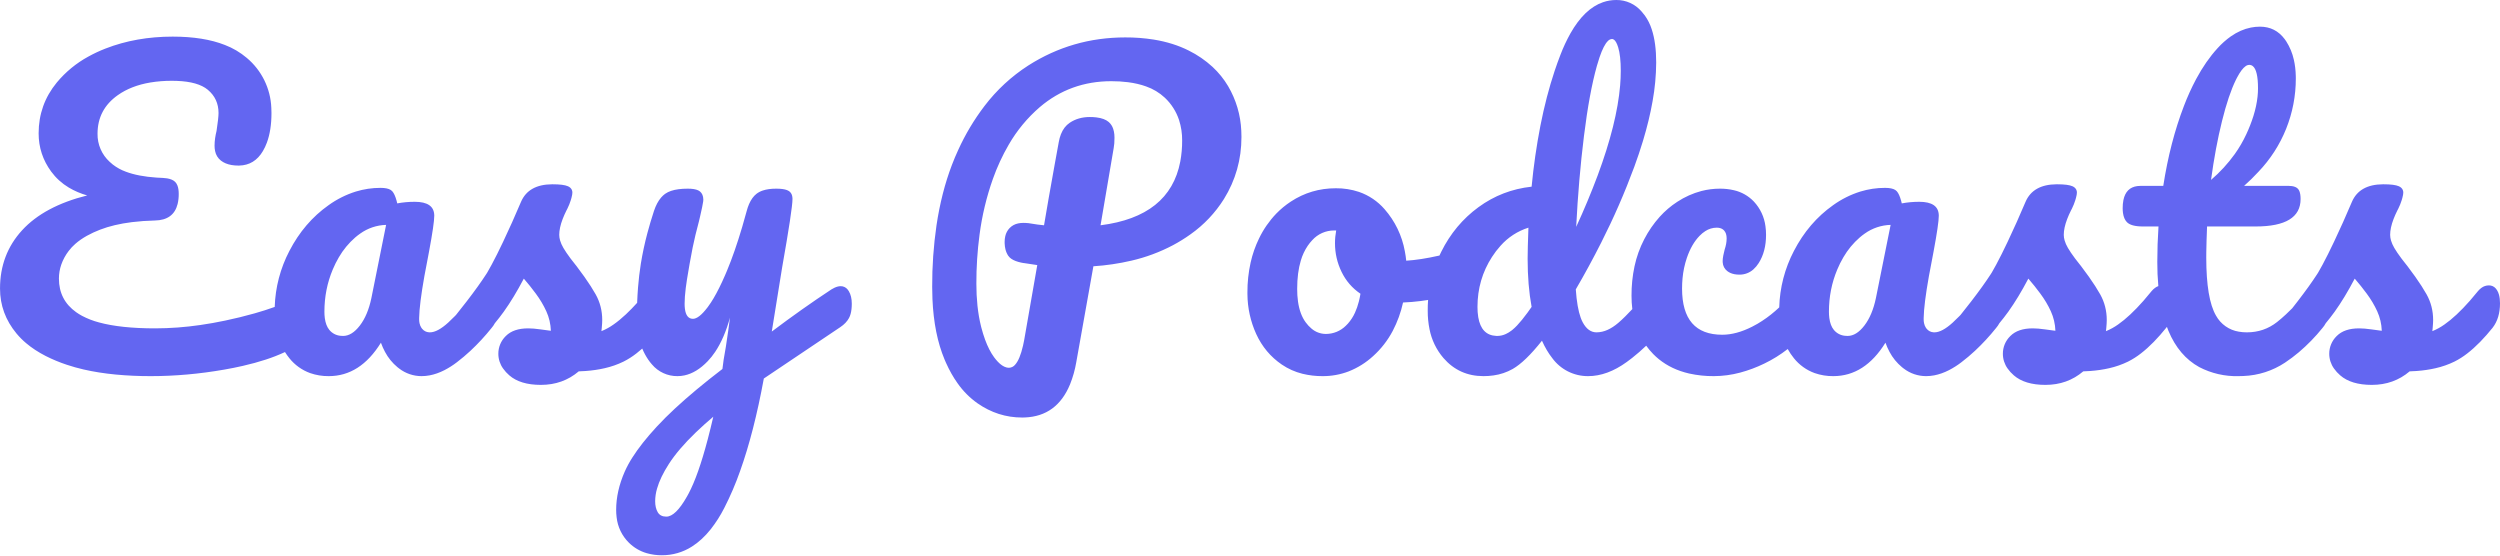
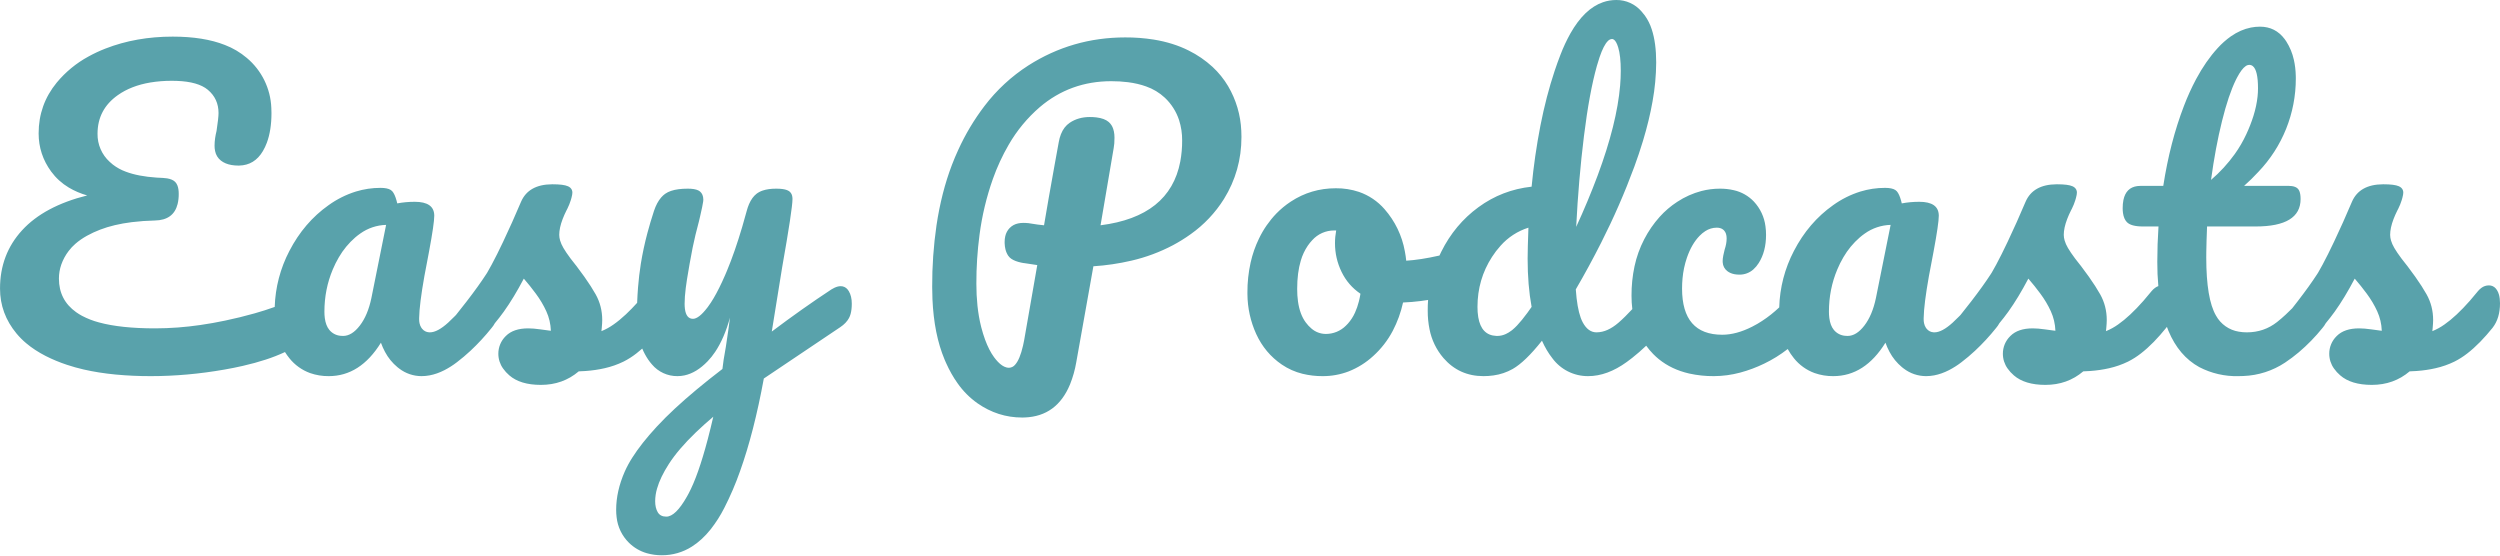
<svg xmlns="http://www.w3.org/2000/svg" width="628.105" height="139.501" viewBox="0 0 628.105 139.501">
-   <g id="svgGroup" stroke-linecap="round" fill-rule="evenodd" font-size="9pt" fill="#6366F1">
+   <g id="svgGroup" stroke-linecap="round" fill-rule="evenodd" font-size="9pt" fill="#59a2ab">
    <path d="M 356.915 75.634 A 42.89 42.89 0 0 0 358.796 75.36 A 32.938 32.938 0 0 0 358.705 78.1 A 22.532 22.532 0 0 0 359.151 82.695 A 15.744 15.744 0 0 0 362.655 89.95 Q 366.605 94.5 372.705 94.5 A 17.536 17.536 0 0 0 375.228 94.324 A 13.563 13.563 0 0 0 380.055 92.7 Q 383.205 90.9 387.405 85.6 Q 388.546 88.138 389.979 89.952 A 11.054 11.054 0 0 0 399.005 94.5 Q 403.805 94.5 408.705 90.95 A 44.897 44.897 0 0 0 410.067 89.923 A 48.936 48.936 0 0 0 413.593 86.856 A 18.699 18.699 0 0 0 415.355 88.95 A 17.026 17.026 0 0 0 416.762 90.232 Q 419.954 92.827 424.382 93.844 A 27.786 27.786 0 0 0 430.605 94.5 A 25.824 25.824 0 0 0 437.213 93.611 A 33.965 33.965 0 0 0 443.255 91.35 A 32.437 32.437 0 0 0 449.151 87.688 A 15.699 15.699 0 0 0 450.705 90 A 11.86 11.86 0 0 0 455.899 93.729 A 13.778 13.778 0 0 0 460.605 94.5 Q 468.505 94.5 473.705 86.1 A 16.672 16.672 0 0 0 474.726 88.403 A 12.716 12.716 0 0 0 477.855 92.25 A 11.7 11.7 0 0 0 478.288 92.588 A 9.221 9.221 0 0 0 483.905 94.5 A 10.999 10.999 0 0 0 485.95 94.306 Q 487.788 93.959 489.678 92.993 A 20.867 20.867 0 0 0 492.805 91 A 44.987 44.987 0 0 0 496.185 88.15 A 54.085 54.085 0 0 0 501.505 82.4 A 6.749 6.749 0 0 0 502.327 81.205 A 73.247 73.247 0 0 0 503.455 79.8 A 44.956 44.956 0 0 0 504.589 78.284 Q 507.08 74.805 509.605 70 Q 510.349 70.85 511.149 71.855 A 73.558 73.558 0 0 1 512.605 73.75 Q 514.205 75.9 515.255 78.2 Q 516.305 80.5 516.405 83.1 A 40.679 40.679 0 0 1 515.937 83.045 Q 515.095 82.942 513.755 82.75 Q 512.005 82.5 510.705 82.5 Q 507.005 82.5 505.105 84.4 A 7.796 7.796 0 0 0 505.046 84.46 A 6.138 6.138 0 0 0 503.205 88.9 A 6.34 6.34 0 0 0 504.389 92.579 A 9.419 9.419 0 0 0 505.955 94.3 Q 508.705 96.7 513.905 96.7 Q 519.405 96.7 523.405 93.3 A 39.966 39.966 0 0 0 525.147 93.211 Q 527.703 93.023 529.917 92.509 A 21.732 21.732 0 0 0 534.655 90.85 A 19.456 19.456 0 0 0 537.887 88.798 Q 539.48 87.57 541.124 85.889 A 48.689 48.689 0 0 0 544.205 82.4 A 7.94 7.94 0 0 0 544.278 82.307 A 8.564 8.564 0 0 0 544.418 82.116 A 35.487 35.487 0 0 0 544.807 83.131 Q 547.439 89.42 552.544 92.23 A 20.157 20.157 0 0 0 562.405 94.5 A 24.839 24.839 0 0 0 563.629 94.47 A 20.322 20.322 0 0 0 574.105 91.1 A 38.566 38.566 0 0 0 577.555 88.506 A 45.062 45.062 0 0 0 583.505 82.4 A 6.749 6.749 0 0 0 584.327 81.205 A 73.247 73.247 0 0 0 585.455 79.8 A 44.956 44.956 0 0 0 586.589 78.284 Q 589.08 74.805 591.605 70 Q 592.349 70.85 593.149 71.855 A 73.558 73.558 0 0 1 594.605 73.75 Q 596.205 75.9 597.255 78.2 Q 598.305 80.5 598.405 83.1 A 40.679 40.679 0 0 1 597.937 83.045 Q 597.095 82.942 595.755 82.75 Q 594.005 82.5 592.705 82.5 Q 589.005 82.5 587.105 84.4 A 7.796 7.796 0 0 0 587.046 84.46 A 6.138 6.138 0 0 0 585.205 88.9 A 6.34 6.34 0 0 0 586.389 92.579 A 9.419 9.419 0 0 0 587.955 94.3 Q 590.705 96.7 595.905 96.7 Q 601.405 96.7 605.405 93.3 A 39.966 39.966 0 0 0 607.147 93.211 Q 609.703 93.023 611.917 92.509 A 21.732 21.732 0 0 0 616.655 90.85 A 19.456 19.456 0 0 0 619.887 88.798 Q 621.48 87.57 623.124 85.889 A 48.689 48.689 0 0 0 626.205 82.4 A 7.94 7.94 0 0 0 626.278 82.307 Q 628.105 79.927 628.105 76.2 Q 628.105 74.97 627.848 74.048 A 4.376 4.376 0 0 0 627.355 72.9 A 3.165 3.165 0 0 0 627.055 72.492 A 2.225 2.225 0 0 0 625.305 71.7 A 3.137 3.137 0 0 0 623.445 72.318 A 4.764 4.764 0 0 0 622.605 73.1 A 73.384 73.384 0 0 1 620.528 75.573 Q 617.096 79.472 614.164 81.517 A 14.721 14.721 0 0 1 611.105 83.2 A 50.435 50.435 0 0 0 611.188 82.4 Q 611.305 81.166 611.305 80.4 Q 611.305 76.9 609.655 73.95 Q 608.572 72.014 606.822 69.54 A 96.454 96.454 0 0 0 604.805 66.8 A 73.042 73.042 0 0 1 604.607 66.556 Q 603.228 64.849 602.324 63.513 A 21.516 21.516 0 0 1 601.555 62.3 Q 600.981 61.316 600.721 60.421 A 5.085 5.085 0 0 1 600.505 59 Q 600.505 57.281 601.356 55.043 A 23.412 23.412 0 0 1 602.305 52.9 A 16.071 16.071 0 0 0 602.557 52.413 A 14.116 14.116 0 0 0 603.405 50.3 A 16.869 16.869 0 0 0 603.575 49.714 Q 603.805 48.856 603.805 48.4 A 1.583 1.583 0 0 0 603.261 47.15 A 2.248 2.248 0 0 0 602.705 46.8 A 3.822 3.822 0 0 0 602.024 46.575 Q 601.267 46.393 600.099 46.331 A 24.733 24.733 0 0 0 598.805 46.3 A 16.214 16.214 0 0 0 598.702 46.301 Q 592.789 46.338 590.905 50.7 Q 588.705 55.9 586.405 60.75 Q 584.824 64.085 583.526 66.497 A 62.792 62.792 0 0 1 582.405 68.5 A 57.531 57.531 0 0 1 582.144 68.907 Q 580.268 71.801 577.279 75.685 A 212.651 212.651 0 0 1 575.894 77.461 A 59.041 59.041 0 0 1 574.285 79.021 A 35.701 35.701 0 0 1 572.105 80.9 Q 568.805 83.5 564.505 83.5 A 11.441 11.441 0 0 1 562.47 83.327 A 7.985 7.985 0 0 1 556.755 79.3 Q 554.305 75.1 554.305 64.7 A 101.939 101.939 0 0 1 554.316 63.267 Q 554.352 60.728 554.505 56.9 L 566.705 56.9 Q 578.005 56.9 578.005 50 Q 578.005 48.746 577.7 48.015 A 1.879 1.879 0 0 0 577.305 47.4 Q 576.799 46.894 575.823 46.754 A 5.768 5.768 0 0 0 575.005 46.7 L 563.805 46.7 A 47.53 47.53 0 0 0 567.378 43.198 A 33.828 33.828 0 0 0 576.805 19.7 A 25.393 25.393 0 0 0 576.797 19.072 Q 576.744 16.894 576.312 15.015 A 14.264 14.264 0 0 0 574.405 10.4 A 10.433 10.433 0 0 0 574.01 9.832 Q 571.669 6.7 567.805 6.7 A 11.751 11.751 0 0 0 565.532 6.921 Q 562.925 7.433 560.484 9.138 A 20.38 20.38 0 0 0 557.155 12.1 Q 554.197 15.328 551.756 19.876 A 59.1 59.1 0 0 0 548.705 26.6 Q 545.205 35.7 543.505 46.7 L 537.805 46.7 A 6.292 6.292 0 0 0 536.993 46.75 Q 534.133 47.123 533.491 50.256 A 10.231 10.231 0 0 0 533.305 52.3 A 8.767 8.767 0 0 0 533.383 53.513 Q 533.592 55 534.355 55.8 Q 535.405 56.9 538.405 56.9 L 542.305 56.9 Q 542.005 61.4 542.005 65.8 A 63.566 63.566 0 0 0 542.266 71.88 A 3.137 3.137 0 0 0 541.445 72.318 A 4.764 4.764 0 0 0 540.605 73.1 A 73.384 73.384 0 0 1 538.528 75.573 Q 535.096 79.472 532.164 81.517 A 14.721 14.721 0 0 1 529.105 83.2 A 50.435 50.435 0 0 0 529.188 82.4 Q 529.305 81.166 529.305 80.4 Q 529.305 76.9 527.655 73.95 Q 526.572 72.014 524.822 69.54 A 96.454 96.454 0 0 0 522.805 66.8 A 73.042 73.042 0 0 1 522.607 66.556 Q 521.228 64.849 520.324 63.513 A 21.516 21.516 0 0 1 519.555 62.3 Q 518.981 61.316 518.721 60.421 A 5.085 5.085 0 0 1 518.505 59 Q 518.505 57.281 519.356 55.043 A 23.412 23.412 0 0 1 520.305 52.9 A 16.071 16.071 0 0 0 520.557 52.413 A 14.116 14.116 0 0 0 521.405 50.3 A 16.869 16.869 0 0 0 521.575 49.714 Q 521.805 48.856 521.805 48.4 A 1.583 1.583 0 0 0 521.261 47.15 A 2.248 2.248 0 0 0 520.705 46.8 A 3.822 3.822 0 0 0 520.024 46.575 Q 519.267 46.393 518.099 46.331 A 24.733 24.733 0 0 0 516.805 46.3 A 16.214 16.214 0 0 0 516.702 46.301 Q 510.789 46.338 508.905 50.7 Q 506.705 55.9 504.405 60.75 Q 502.824 64.085 501.526 66.497 A 62.792 62.792 0 0 1 500.405 68.5 A 57.531 57.531 0 0 1 500.144 68.907 Q 498.268 71.801 495.279 75.685 A 212.651 212.651 0 0 1 492.565 79.131 A 73.965 73.965 0 0 1 492.274 79.431 A 39.347 39.347 0 0 1 490.605 81.05 Q 487.905 83.5 486.005 83.5 A 3.041 3.041 0 0 1 485.784 83.492 A 2.394 2.394 0 0 1 484.055 82.6 A 2.866 2.866 0 0 1 483.853 82.326 Q 483.536 81.837 483.402 81.201 A 4.872 4.872 0 0 1 483.305 80.2 A 19.067 19.067 0 0 1 483.308 79.88 Q 483.365 76.451 484.626 69.36 A 245.902 245.902 0 0 1 485.605 64.2 A 306.979 306.979 0 0 0 485.792 63.209 Q 487.105 56.165 487.105 54.2 A 4.851 4.851 0 0 0 487.103 54.059 Q 487.005 50.7 482.205 50.7 Q 479.905 50.7 477.805 51.1 A 16.337 16.337 0 0 0 477.638 50.428 Q 477.185 48.764 476.555 48.05 A 1.767 1.767 0 0 0 476.174 47.729 Q 475.341 47.2 473.605 47.2 A 21.082 21.082 0 0 0 467.404 48.124 A 24.014 24.014 0 0 0 460.555 51.55 Q 454.405 55.9 450.705 63.05 A 32.51 32.51 0 0 0 447.017 77.23 A 41.8 41.8 0 0 1 445.975 78.168 A 29.142 29.142 0 0 1 441.555 81.35 A 27.22 27.22 0 0 1 440.227 82.072 Q 436.227 84.1 432.705 84.1 Q 422.605 84.1 422.605 72.5 A 27.259 27.259 0 0 1 422.722 69.944 A 22.235 22.235 0 0 1 423.805 64.8 Q 425.005 61.3 427.005 59.25 Q 427.708 58.529 428.448 58.062 A 5.272 5.272 0 0 1 431.305 57.2 A 4.051 4.051 0 0 1 431.359 57.201 Q 431.759 57.206 432.097 57.291 A 2.108 2.108 0 0 1 433.155 57.9 Q 433.805 58.6 433.805 59.9 A 7.712 7.712 0 0 1 433.672 61.294 A 10.395 10.395 0 0 1 433.305 62.7 Q 433.205 63.1 433.005 64 A 10.596 10.596 0 0 0 432.953 64.249 Q 432.88 64.617 432.843 64.949 A 5.907 5.907 0 0 0 432.805 65.6 A 4.141 4.141 0 0 0 432.82 65.954 A 2.922 2.922 0 0 0 433.955 68.1 Q 434.692 68.677 435.736 68.884 A 6.523 6.523 0 0 0 437.005 69 A 5.166 5.166 0 0 0 440.526 67.683 A 7.342 7.342 0 0 0 441.855 66.1 Q 443.705 63.2 443.705 59 A 15.224 15.224 0 0 0 443.559 56.857 A 11.115 11.115 0 0 0 440.655 50.65 A 9.938 9.938 0 0 0 435.597 47.784 A 14.959 14.959 0 0 0 432.105 47.4 A 18.46 18.46 0 0 0 427.469 47.988 A 20.649 20.649 0 0 0 421.405 50.7 A 22.297 22.297 0 0 0 416.976 54.481 A 27.034 27.034 0 0 0 413.105 60.1 A 26.913 26.913 0 0 0 410.656 66.923 A 34.687 34.687 0 0 0 409.905 74.3 A 26.418 26.418 0 0 0 410.107 77.658 A 62.979 62.979 0 0 1 408.33 79.497 A 33.253 33.253 0 0 1 406.605 81.1 Q 405.227 82.281 403.873 82.881 A 6.792 6.792 0 0 1 401.105 83.5 Q 399.005 83.5 397.655 81 A 8.713 8.713 0 0 1 397.147 79.851 Q 396.224 77.325 395.905 72.7 A 221.206 221.206 0 0 0 402.285 60.963 A 180.382 180.382 0 0 0 410.605 41.9 A 117.974 117.974 0 0 0 412.782 35.409 Q 414.368 30.156 415.197 25.427 A 56.471 56.471 0 0 0 416.105 15.7 Q 416.105 10.763 414.992 7.388 A 12.507 12.507 0 0 0 413.255 3.9 A 12.179 12.179 0 0 0 412.413 2.867 A 8.247 8.247 0 0 0 406.105 0 A 10.253 10.253 0 0 0 402.72 0.564 Q 398.077 2.175 394.556 8.393 A 41.239 41.239 0 0 0 392.055 13.75 A 87.772 87.772 0 0 0 390.581 17.843 Q 388.477 24.159 387.022 31.537 A 160.294 160.294 0 0 0 384.805 46.9 Q 377.405 47.7 371.455 52.05 Q 365.505 56.4 362.105 63.25 A 32.938 32.938 0 0 0 361.656 64.198 A 89.607 89.607 0 0 1 361.498 64.234 Q 356.881 65.272 353.305 65.5 A 27.657 27.657 0 0 0 352.958 63.139 A 21.86 21.86 0 0 0 347.855 52.55 A 14.981 14.981 0 0 0 341.443 48.217 A 17.814 17.814 0 0 0 335.605 47.3 Q 329.405 47.3 324.305 50.65 A 21.614 21.614 0 0 0 320.656 53.664 A 24.072 24.072 0 0 0 316.305 59.95 A 27.572 27.572 0 0 0 314.212 65.943 A 34.036 34.036 0 0 0 313.405 73.5 A 28.272 28.272 0 0 0 313.408 73.936 A 24.553 24.553 0 0 0 315.605 83.9 Q 317.805 88.7 322.055 91.6 A 16.069 16.069 0 0 0 327.227 93.905 A 20.705 20.705 0 0 0 332.305 94.5 A 18.053 18.053 0 0 0 338.856 93.306 A 19.822 19.822 0 0 0 345.005 89.45 A 22.918 22.918 0 0 0 349.911 83.139 A 28.513 28.513 0 0 0 352.505 76 A 52.306 52.306 0 0 0 356.915 75.634 Z M 66.788 90.338 A 42.187 42.187 0 0 0 71.599 88.45 A 15.699 15.699 0 0 0 72.705 90 A 11.86 11.86 0 0 0 77.899 93.729 A 13.778 13.778 0 0 0 82.605 94.5 Q 90.505 94.5 95.705 86.1 A 16.672 16.672 0 0 0 96.726 88.403 A 12.716 12.716 0 0 0 99.855 92.25 A 11.7 11.7 0 0 0 100.288 92.588 A 9.221 9.221 0 0 0 105.905 94.5 A 10.999 10.999 0 0 0 107.95 94.306 Q 109.788 93.959 111.678 92.993 A 20.867 20.867 0 0 0 114.805 91 A 44.987 44.987 0 0 0 118.185 88.15 A 54.085 54.085 0 0 0 123.505 82.4 A 6.749 6.749 0 0 0 124.327 81.205 A 73.247 73.247 0 0 0 125.455 79.8 A 44.956 44.956 0 0 0 126.589 78.284 Q 129.08 74.805 131.605 70 Q 132.349 70.85 133.149 71.855 A 73.558 73.558 0 0 1 134.605 73.75 Q 136.205 75.9 137.255 78.2 Q 138.305 80.5 138.405 83.1 A 40.679 40.679 0 0 1 137.937 83.045 Q 137.095 82.942 135.755 82.75 Q 134.005 82.5 132.705 82.5 Q 129.005 82.5 127.105 84.4 A 7.796 7.796 0 0 0 127.046 84.46 A 6.138 6.138 0 0 0 125.205 88.9 A 6.34 6.34 0 0 0 126.389 92.579 A 9.419 9.419 0 0 0 127.955 94.3 Q 130.705 96.7 135.905 96.7 Q 141.405 96.7 145.405 93.3 A 39.966 39.966 0 0 0 147.147 93.211 Q 149.703 93.023 151.917 92.509 A 21.732 21.732 0 0 0 156.655 90.85 A 19.456 19.456 0 0 0 159.887 88.798 A 31.342 31.342 0 0 0 161.359 87.575 A 15.755 15.755 0 0 0 162.855 90.35 A 12.208 12.208 0 0 0 163.792 91.553 A 8.258 8.258 0 0 0 170.205 94.5 A 8.413 8.413 0 0 0 171.949 94.318 Q 174.999 93.673 177.805 90.75 A 17.233 17.233 0 0 0 179.676 88.409 Q 181.959 85.007 183.405 79.8 A 380.176 380.176 0 0 1 182.994 82.859 Q 182.341 87.567 181.805 90.4 L 181.505 92.7 Q 174.483 98.081 169.55 102.666 A 84.129 84.129 0 0 0 164.955 107.25 Q 161.116 111.417 158.87 114.96 A 26.719 26.719 0 0 0 156.955 118.5 Q 154.805 123.4 154.805 128.1 A 14.662 14.662 0 0 0 154.918 129.944 A 10.575 10.575 0 0 0 158.005 136.35 A 10.533 10.533 0 0 0 162.475 138.98 A 13.461 13.461 0 0 0 166.305 139.5 A 13.857 13.857 0 0 0 173.841 137.319 Q 176.365 135.726 178.561 132.973 A 32.613 32.613 0 0 0 181.955 127.65 A 75.028 75.028 0 0 0 185.934 118.378 Q 189.422 108.629 191.905 95.1 L 211.105 82.2 Q 212.605 81.2 213.305 79.9 A 4.943 4.943 0 0 0 213.709 78.871 Q 214.005 77.797 214.005 76.3 Q 214.005 74.4 213.255 73.15 A 3.273 3.273 0 0 0 212.941 72.71 A 2.186 2.186 0 0 0 211.205 71.9 Q 210.518 71.9 209.688 72.278 A 7.207 7.207 0 0 0 208.905 72.7 Q 201.605 77.5 193.905 83.3 L 196.505 67.2 Q 199.105 52.5 199.105 50 A 4.199 4.199 0 0 0 199.103 49.881 Q 199.092 49.471 198.999 49.132 A 1.919 1.919 0 0 0 198.205 48 A 2.402 2.402 0 0 0 197.734 47.762 Q 196.792 47.4 195.005 47.4 Q 193.033 47.4 191.65 47.865 A 5.254 5.254 0 0 0 190.055 48.7 A 5.37 5.37 0 0 0 189.05 49.755 Q 188.566 50.416 188.188 51.291 A 12.336 12.336 0 0 0 187.605 53 A 175.362 175.362 0 0 1 186.472 57.018 Q 184.607 63.33 182.655 68 A 89.066 89.066 0 0 1 182.165 69.151 Q 180.675 72.578 179.291 74.922 A 23.883 23.883 0 0 1 177.855 77.1 A 22.589 22.589 0 0 1 177.711 77.29 Q 175.557 80.1 174.105 80.1 Q 172.399 80.1 172.079 77.592 A 10.271 10.271 0 0 1 172.005 76.3 Q 172.005 74.65 172.289 72.362 A 63.407 63.407 0 0 1 172.605 70.15 Q 173.205 66.4 174.005 62.3 A 74.279 74.279 0 0 1 174.044 62.106 Q 174.34 60.645 174.73 59.02 A 124.01 124.01 0 0 1 175.605 55.6 A 198.933 198.933 0 0 0 175.902 54.34 Q 176.529 51.642 176.666 50.634 A 3.471 3.471 0 0 0 176.705 50.2 A 4.518 4.518 0 0 0 176.704 50.124 Q 176.682 48.781 175.855 48.1 A 2.096 2.096 0 0 0 175.444 47.84 Q 174.548 47.4 172.805 47.4 Q 170.246 47.4 168.591 47.96 A 5.57 5.57 0 0 0 167.105 48.7 A 5.856 5.856 0 0 0 166.116 49.611 Q 165.011 50.882 164.305 53 A 98.87 98.87 0 0 0 162.651 58.564 A 78.663 78.663 0 0 0 161.005 66.25 A 75.931 75.931 0 0 0 160.304 72.171 A 98.01 98.01 0 0 0 160.076 76.083 A 49.254 49.254 0 0 1 157.261 78.97 Q 155.649 80.481 154.164 81.517 A 14.721 14.721 0 0 1 151.105 83.2 A 50.435 50.435 0 0 0 151.188 82.4 Q 151.305 81.166 151.305 80.4 Q 151.305 76.9 149.655 73.95 Q 148.572 72.014 146.822 69.54 A 96.454 96.454 0 0 0 144.805 66.8 A 73.042 73.042 0 0 1 144.607 66.556 Q 143.228 64.849 142.324 63.513 A 21.516 21.516 0 0 1 141.555 62.3 Q 140.981 61.316 140.721 60.421 A 5.085 5.085 0 0 1 140.505 59 Q 140.505 57.281 141.356 55.043 A 23.412 23.412 0 0 1 142.305 52.9 A 16.071 16.071 0 0 0 142.557 52.413 A 14.116 14.116 0 0 0 143.405 50.3 A 16.869 16.869 0 0 0 143.575 49.714 Q 143.805 48.856 143.805 48.4 A 1.583 1.583 0 0 0 143.261 47.15 A 2.248 2.248 0 0 0 142.705 46.8 A 3.822 3.822 0 0 0 142.024 46.575 Q 141.267 46.393 140.099 46.331 A 24.733 24.733 0 0 0 138.805 46.3 A 16.214 16.214 0 0 0 138.702 46.301 Q 132.789 46.338 130.905 50.7 Q 128.705 55.9 126.405 60.75 Q 124.824 64.085 123.526 66.497 A 62.792 62.792 0 0 1 122.405 68.5 A 57.531 57.531 0 0 1 122.144 68.907 Q 120.268 71.801 117.279 75.685 A 212.651 212.651 0 0 1 114.565 79.131 A 73.965 73.965 0 0 1 114.274 79.431 A 39.347 39.347 0 0 1 112.605 81.05 Q 109.905 83.5 108.005 83.5 A 3.041 3.041 0 0 1 107.784 83.492 A 2.394 2.394 0 0 1 106.055 82.6 A 2.866 2.866 0 0 1 105.853 82.326 Q 105.536 81.837 105.402 81.201 A 4.872 4.872 0 0 1 105.305 80.2 A 19.067 19.067 0 0 1 105.308 79.88 Q 105.365 76.451 106.626 69.36 A 245.902 245.902 0 0 1 107.605 64.2 A 306.979 306.979 0 0 0 107.792 63.209 Q 109.105 56.165 109.105 54.2 A 4.851 4.851 0 0 0 109.103 54.059 Q 109.005 50.7 104.205 50.7 Q 101.905 50.7 99.805 51.1 A 16.337 16.337 0 0 0 99.638 50.428 Q 99.185 48.764 98.555 48.05 A 1.767 1.767 0 0 0 98.174 47.729 Q 97.341 47.2 95.605 47.2 A 21.082 21.082 0 0 0 89.404 48.124 A 24.014 24.014 0 0 0 82.555 51.55 Q 76.405 55.9 72.705 63.05 A 32.51 32.51 0 0 0 69.02 77.116 A 77.005 77.005 0 0 1 64.015 78.717 A 109.573 109.573 0 0 1 56.555 80.55 A 97.151 97.151 0 0 1 50.308 81.66 A 79.641 79.641 0 0 1 39.005 82.5 Q 30.318 82.5 24.863 81.003 A 20.047 20.047 0 0 1 20.605 79.35 A 14.345 14.345 0 0 1 19.14 78.441 Q 14.805 75.36 14.805 70 A 10.712 10.712 0 0 1 15.399 66.467 A 12.452 12.452 0 0 1 17.255 63.05 A 12.01 12.01 0 0 1 18.932 61.259 Q 20.173 60.17 21.832 59.241 A 25.789 25.789 0 0 1 25.155 57.7 Q 28.583 56.379 33.137 55.81 A 57.856 57.856 0 0 1 38.905 55.4 Q 43.604 55.322 44.623 51.256 A 10.548 10.548 0 0 0 44.905 48.7 Q 44.905 47.437 44.579 46.608 A 2.615 2.615 0 0 0 44.005 45.7 Q 43.344 45.039 41.982 44.81 A 8.949 8.949 0 0 0 40.905 44.7 A 48.27 48.27 0 0 1 39.383 44.624 Q 34.701 44.314 31.575 43.122 A 12.083 12.083 0 0 1 28.355 41.35 A 12.281 12.281 0 0 1 27.559 40.663 A 9.326 9.326 0 0 1 24.505 33.6 Q 24.505 27.5 29.605 23.9 Q 32.952 21.538 37.763 20.726 A 32.734 32.734 0 0 1 43.205 20.3 A 32.409 32.409 0 0 1 44.406 20.322 Q 49.77 20.521 52.205 22.55 Q 54.905 24.8 54.905 28.4 Q 54.905 29.6 54.405 32.9 A 17.917 17.917 0 0 0 54.046 34.709 A 13.382 13.382 0 0 0 53.905 36.6 A 6.309 6.309 0 0 0 54.046 37.974 A 4.02 4.02 0 0 0 55.505 40.35 Q 56.568 41.18 58.159 41.459 A 10.13 10.13 0 0 0 59.905 41.6 A 8.644 8.644 0 0 0 60.068 41.599 Q 63.949 41.525 66.055 37.95 A 13.156 13.156 0 0 0 67.049 35.844 Q 68.205 32.727 68.205 28.4 A 22.34 22.34 0 0 0 68.167 27.091 A 17.258 17.258 0 0 0 62.005 14.55 A 18.95 18.95 0 0 0 56.508 11.3 Q 51.173 9.2 43.405 9.2 Q 34.205 9.2 26.505 12.2 A 35.009 35.009 0 0 0 22.211 14.206 A 27.266 27.266 0 0 0 14.255 20.75 Q 9.705 26.3 9.705 33.5 Q 9.705 38.8 12.855 43.1 A 15.056 15.056 0 0 0 17.269 47.115 A 19.201 19.201 0 0 0 21.905 49.1 Q 11.105 51.8 5.555 57.85 Q 0.005 63.9 0.005 72.5 Q 0.005 78.8 4.155 83.8 A 19.378 19.378 0 0 0 6.569 86.222 Q 8.674 88.001 11.475 89.437 A 38.581 38.581 0 0 0 16.805 91.65 A 45.188 45.188 0 0 0 21.015 92.83 Q 24.71 93.682 29.032 94.099 A 92.482 92.482 0 0 0 37.905 94.5 Q 47.005 94.5 56.405 92.85 A 91.865 91.865 0 0 0 60.953 91.938 Q 64.111 91.218 66.788 90.338 Z M 274.705 66.9 L 270.405 91 A 27.233 27.233 0 0 1 268.831 96.585 Q 265.526 104.571 257.476 104.887 A 17.116 17.116 0 0 1 256.805 104.9 Q 250.705 104.9 245.555 101.3 A 20.738 20.738 0 0 1 240.567 96.271 Q 238.953 94.006 237.666 91.133 A 37.235 37.235 0 0 1 237.305 90.3 Q 234.655 83.975 234.271 75.166 A 70.254 70.254 0 0 1 234.205 72.1 A 104.81 104.81 0 0 1 235.286 56.621 Q 236.52 48.364 239.164 41.43 A 59.186 59.186 0 0 1 240.755 37.65 A 57.538 57.538 0 0 1 247.348 26.628 A 43.272 43.272 0 0 1 258.355 16.45 Q 269.405 9.4 282.705 9.4 A 44.671 44.671 0 0 1 289.872 9.945 Q 294.766 10.741 298.655 12.7 A 25.709 25.709 0 0 1 304.635 16.799 A 21.707 21.707 0 0 1 308.555 21.65 A 24.137 24.137 0 0 1 311.865 32.864 A 29.132 29.132 0 0 1 311.905 34.4 Q 311.905 42.9 307.505 50 A 31.021 31.021 0 0 1 299.114 58.863 A 39.444 39.444 0 0 1 294.705 61.6 A 43.118 43.118 0 0 1 284.243 65.492 A 58.881 58.881 0 0 1 274.705 66.9 Z M 257.305 85.5 L 260.605 66.6 Q 256.844 66.022 257.175 66.094 A 1.763 1.763 0 0 0 257.205 66.1 A 12.234 12.234 0 0 1 255.836 65.797 Q 254.431 65.393 253.703 64.714 A 2.626 2.626 0 0 1 253.305 64.25 A 5.092 5.092 0 0 1 252.603 62.604 Q 252.442 61.938 252.412 61.164 A 9.351 9.351 0 0 1 252.405 60.8 A 6.286 6.286 0 0 1 252.567 59.335 A 4.327 4.327 0 0 1 253.655 57.3 A 4.117 4.117 0 0 1 255.808 56.13 A 6.125 6.125 0 0 1 257.105 56 A 16.466 16.466 0 0 1 257.574 56.006 Q 258.07 56.021 258.405 56.067 A 3.383 3.383 0 0 1 258.605 56.1 Q 261.005 56.5 262.305 56.6 Q 263.3 50.628 264.941 41.55 A 2413.394 2413.394 0 0 1 266.005 35.7 A 10.208 10.208 0 0 1 266.549 33.722 Q 267.294 31.836 268.755 30.85 Q 270.905 29.4 273.805 29.4 A 13.772 13.772 0 0 1 275.471 29.494 Q 277.502 29.742 278.555 30.65 A 3.852 3.852 0 0 1 279.676 32.356 Q 279.897 32.999 279.97 33.791 A 8.867 8.867 0 0 1 280.005 34.6 Q 280.005 36.2 279.805 37.2 L 276.505 56.6 Q 293.909 54.393 296.537 40.582 A 28.25 28.25 0 0 0 297.005 35.3 A 16.309 16.309 0 0 0 296.231 30.167 A 13.513 13.513 0 0 0 292.655 24.55 A 13.303 13.303 0 0 0 287.94 21.713 Q 285.906 20.975 283.396 20.652 A 32.878 32.878 0 0 0 279.205 20.4 Q 268.905 20.4 261.255 26.9 A 36.635 36.635 0 0 0 253.426 36.362 A 50.793 50.793 0 0 0 249.455 44.95 A 68.695 68.695 0 0 0 246.099 58.972 A 91.691 91.691 0 0 0 245.305 71.3 A 52.441 52.441 0 0 0 245.58 76.805 Q 245.872 79.566 246.473 81.98 A 31.823 31.823 0 0 0 246.555 82.3 A 32.985 32.985 0 0 0 247.494 85.338 Q 248.474 88.009 249.755 89.75 A 11.608 11.608 0 0 0 250.691 90.878 Q 251.784 92.026 252.829 92.308 A 2.584 2.584 0 0 0 253.505 92.4 A 2.053 2.053 0 0 0 255.033 91.64 Q 256.222 90.343 257.027 86.839 A 34.654 34.654 0 0 0 257.305 85.5 Z M 405.005 9.8 A 1.501 1.501 0 0 0 403.981 10.291 Q 402.924 11.303 401.867 14.404 A 41.745 41.745 0 0 0 401.205 16.55 Q 399.305 23.3 397.955 34.2 Q 396.605 45.1 396.005 57 A 187.855 187.855 0 0 0 401.419 44.035 Q 406.239 31.042 407.044 21.491 A 43.99 43.99 0 0 0 407.205 17.8 Q 407.205 14 406.555 11.9 A 8.693 8.693 0 0 0 406.303 11.187 Q 405.809 9.978 405.19 9.823 A 0.758 0.758 0 0 0 405.005 9.8 Z M 93.305 74.9 L 97.005 56.5 A 11.707 11.707 0 0 0 90.495 58.689 A 15.265 15.265 0 0 0 89.255 59.65 A 19.709 19.709 0 0 0 85.139 64.629 A 25.263 25.263 0 0 0 83.605 67.7 Q 81.505 72.7 81.505 78.3 A 12.33 12.33 0 0 0 81.604 79.917 Q 81.854 81.805 82.739 82.881 A 3.841 3.841 0 0 0 82.755 82.9 A 4.086 4.086 0 0 0 85.541 84.364 A 5.852 5.852 0 0 0 86.205 84.4 Q 88.405 84.4 90.405 81.8 Q 92.405 79.2 93.305 74.9 Z M 471.305 74.9 L 475.005 56.5 A 11.707 11.707 0 0 0 468.495 58.689 A 15.265 15.265 0 0 0 467.255 59.65 A 19.709 19.709 0 0 0 463.139 64.629 A 25.263 25.263 0 0 0 461.605 67.7 Q 459.505 72.7 459.505 78.3 A 12.33 12.33 0 0 0 459.604 79.917 Q 459.854 81.805 460.739 82.881 A 3.841 3.841 0 0 0 460.755 82.9 A 4.086 4.086 0 0 0 463.541 84.364 A 5.852 5.852 0 0 0 464.205 84.4 Q 466.405 84.4 468.405 81.8 Q 470.405 79.2 471.305 74.9 Z M 335.705 57.9 L 335.205 57.9 A 7.373 7.373 0 0 0 329.687 60.345 A 11.395 11.395 0 0 0 328.555 61.75 A 13.286 13.286 0 0 0 326.815 65.479 Q 325.905 68.499 325.905 72.6 A 22.559 22.559 0 0 0 326.11 75.747 Q 326.569 78.995 328.055 81 A 8.845 8.845 0 0 0 329.472 82.529 A 5.53 5.53 0 0 0 333.105 83.9 A 7.088 7.088 0 0 0 338.131 81.838 A 9.727 9.727 0 0 0 338.655 81.3 A 10.806 10.806 0 0 0 340.441 78.528 Q 341.016 77.272 341.405 75.739 A 22.846 22.846 0 0 0 341.805 73.8 Q 338.705 71.7 337.055 68.3 Q 335.405 64.9 335.405 61.1 Q 335.405 59.5 335.705 57.9 Z M 376.205 84.4 A 5.087 5.087 0 0 0 378.343 83.91 Q 379.044 83.588 379.745 83.055 A 9.612 9.612 0 0 0 380.005 82.85 A 12.592 12.592 0 0 0 381.149 81.773 Q 382.319 80.542 383.779 78.547 A 65.559 65.559 0 0 0 384.805 77.1 Q 383.805 71.7 383.805 65 Q 383.805 62.6 384.005 57.2 A 15.62 15.62 0 0 0 376.99 61.756 A 21.405 21.405 0 0 0 374.855 64.55 Q 371.205 70.2 371.205 77.1 A 15.776 15.776 0 0 0 371.396 79.673 Q 372.154 84.236 375.929 84.394 A 6.571 6.571 0 0 0 376.205 84.4 Z M 565.105 16.3 A 1.619 1.619 0 0 0 564.19 16.626 Q 563.186 17.319 562.045 19.482 A 23.496 23.496 0 0 0 561.755 20.05 Q 559.905 23.8 558.255 30.45 Q 556.605 37.1 555.505 45.2 A 36.677 36.677 0 0 0 561.471 38.703 A 31.376 31.376 0 0 0 564.355 33.75 A 37.252 37.252 0 0 0 566.153 29.149 Q 566.943 26.613 567.191 24.289 A 19.652 19.652 0 0 0 567.305 22.2 Q 567.305 17.647 565.995 16.607 A 1.392 1.392 0 0 0 565.105 16.3 Z M 172.599 124.74 A 36.133 36.133 0 0 0 173.005 124 Q 175.405 119.51 177.805 110.405 A 184.128 184.128 0 0 0 179.205 104.7 A 90.074 90.074 0 0 0 174.808 108.65 Q 170.427 112.872 168.055 116.55 Q 165.879 119.924 165.076 122.761 A 11.534 11.534 0 0 0 164.605 125.9 Q 164.605 127.6 165.255 128.7 Q 165.905 129.8 167.405 129.8 Q 169.74 129.8 172.599 124.74 Z" />
  </g>
</svg>
